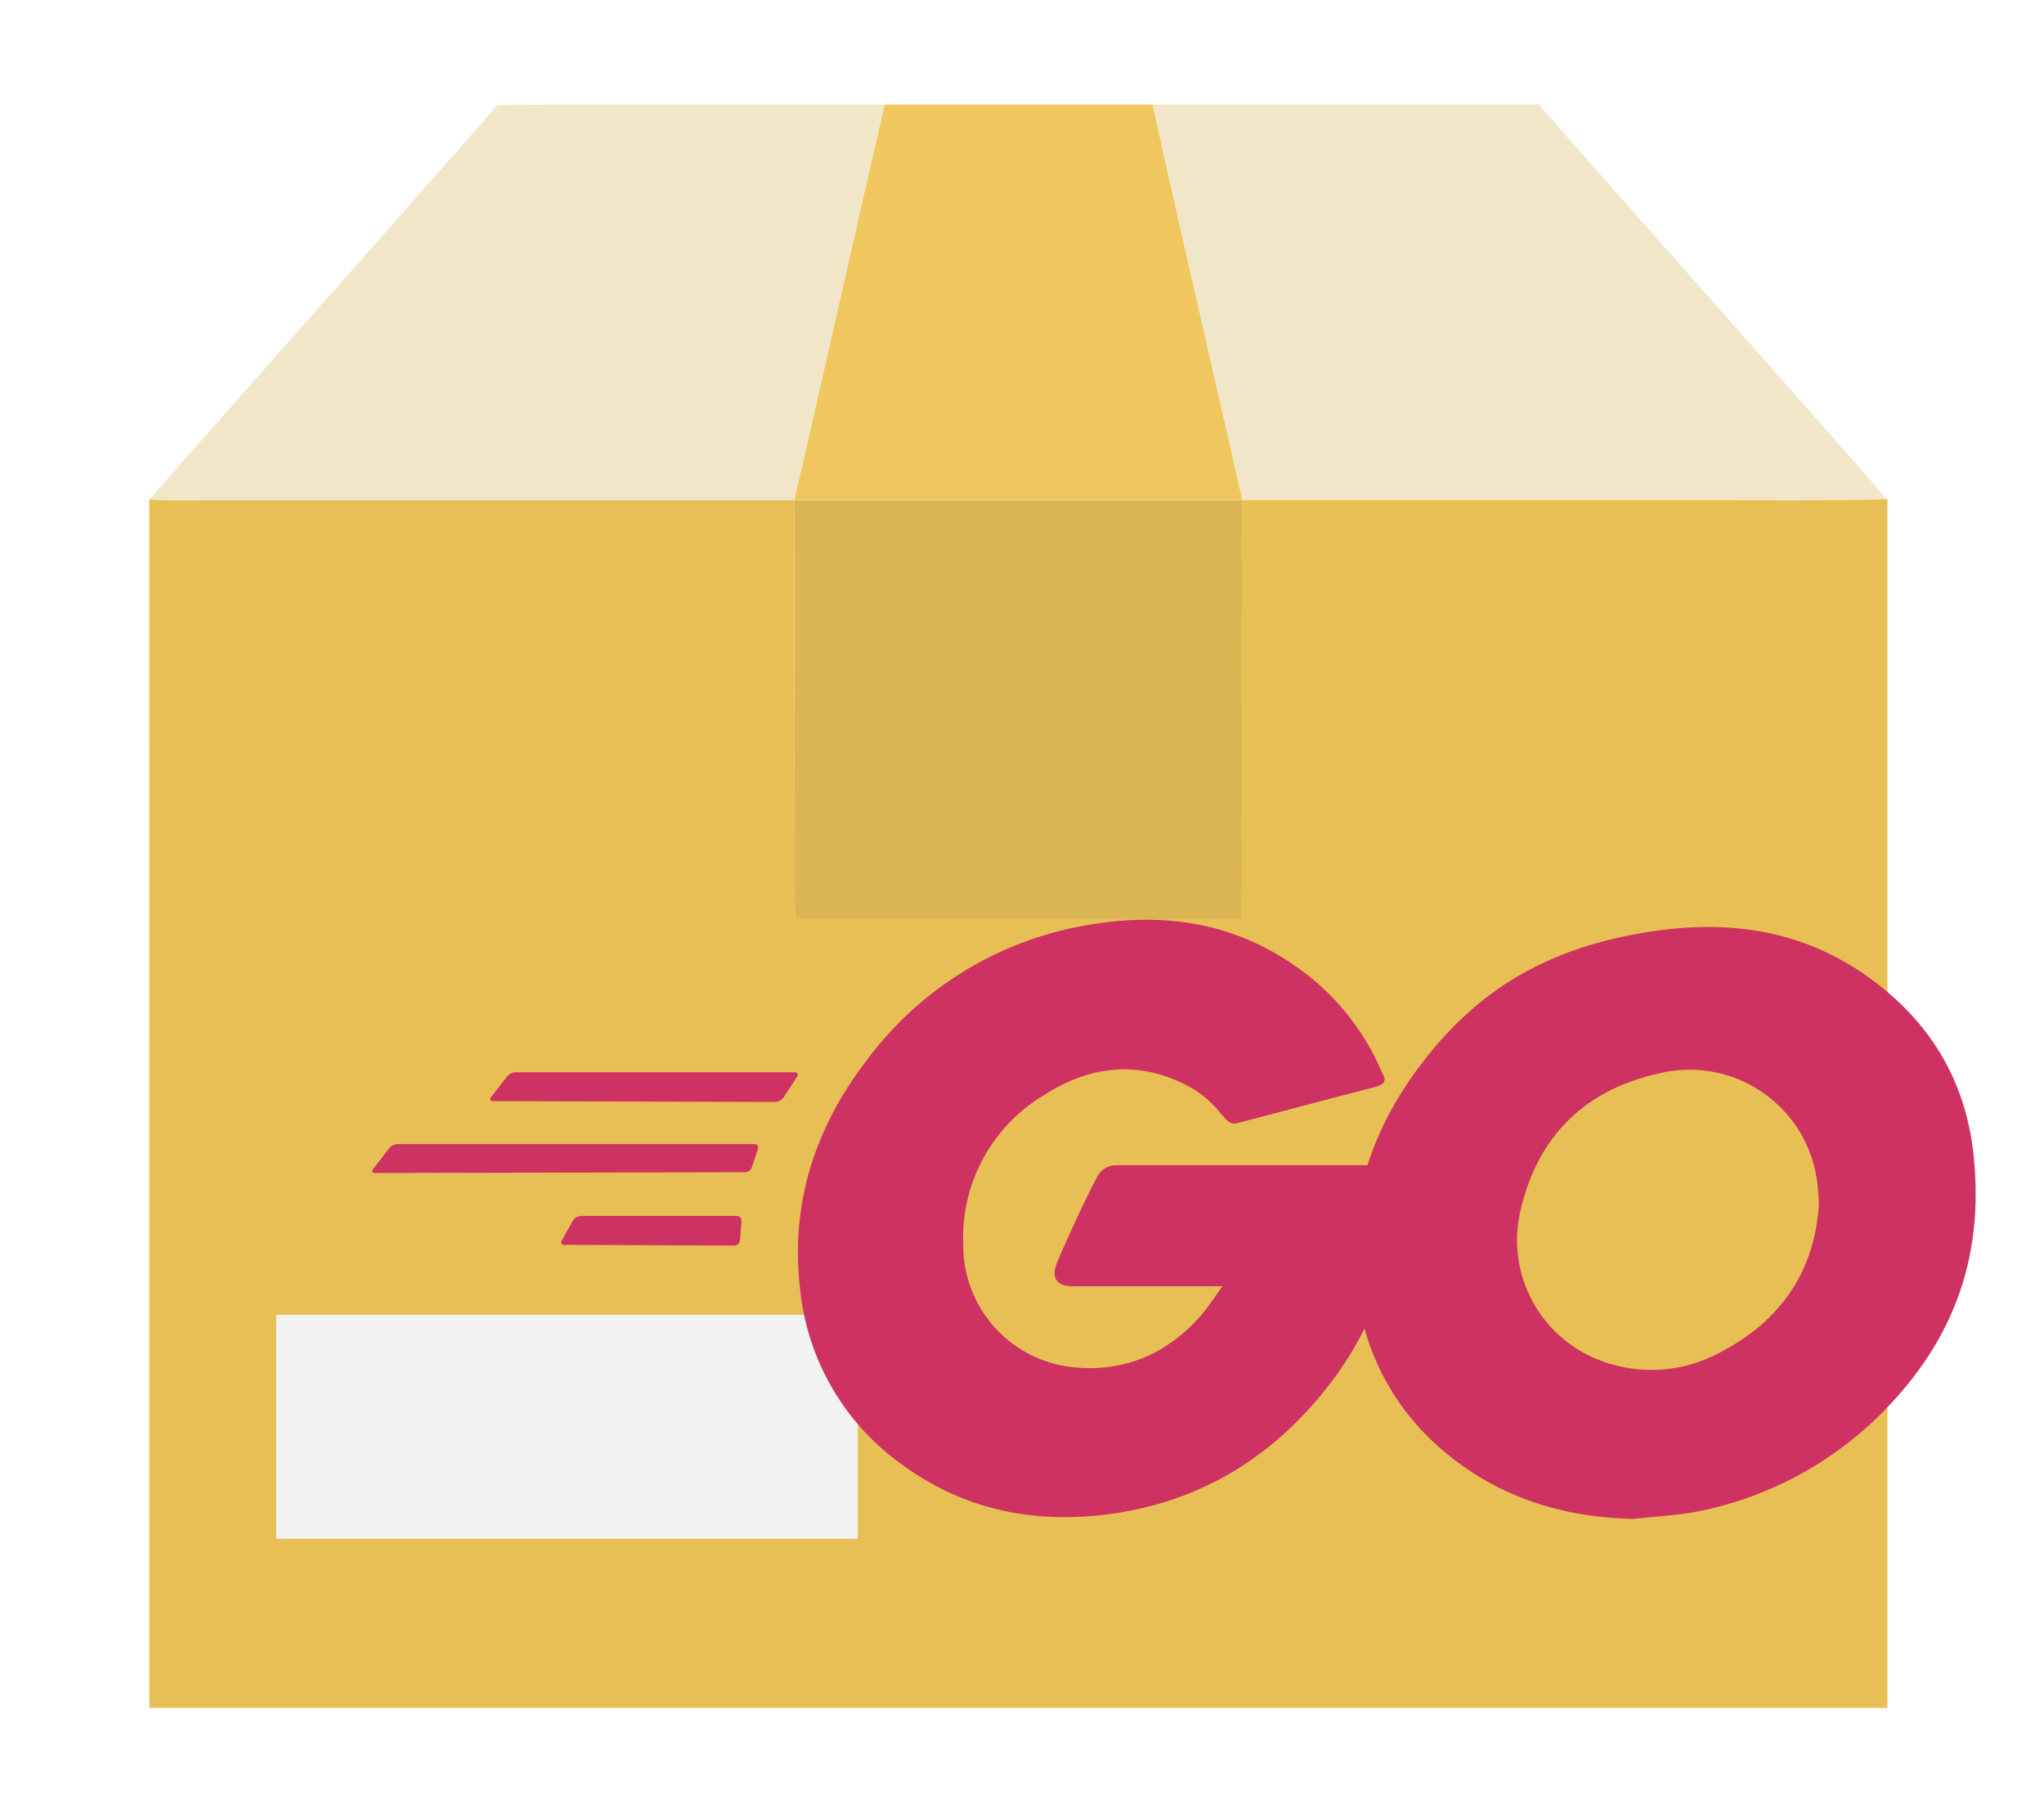
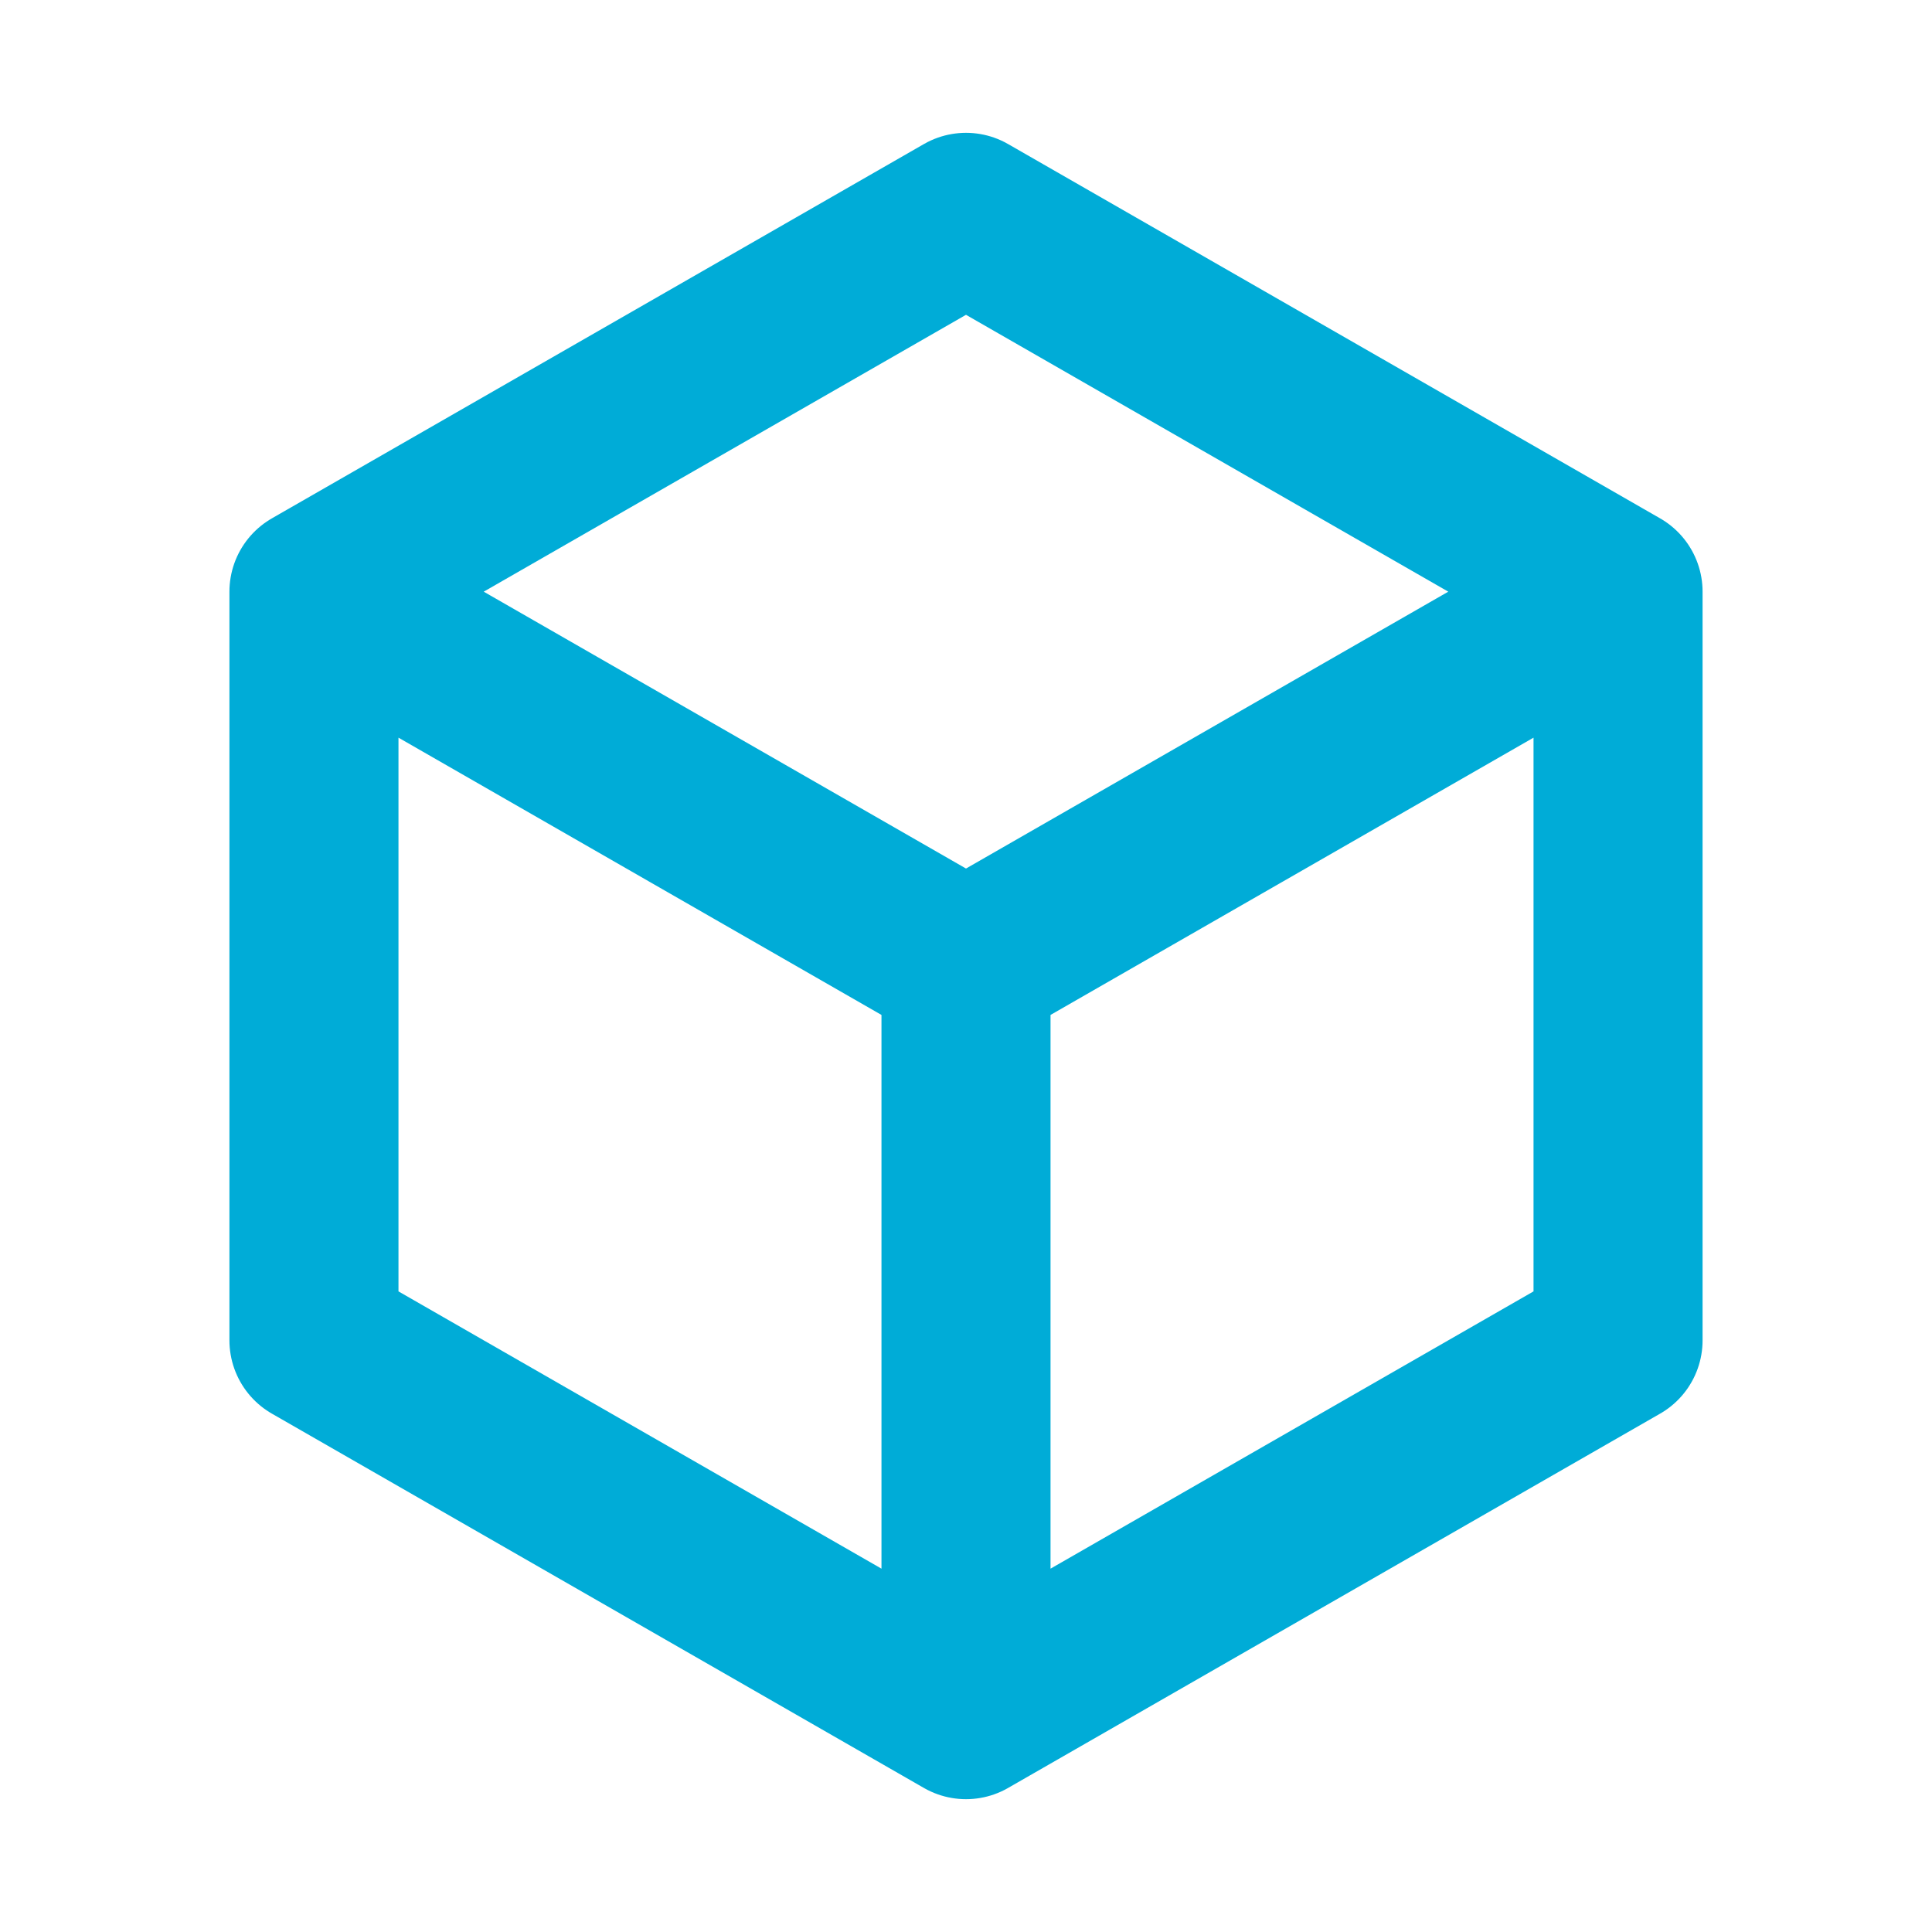
- <svg xmlns="http://www.w3.org/2000/svg" viewBox="0 0 254.5 225">
-   <path d="M61.949,13.068c16.06-.147,32.143,0,48.211-.062-3.81,16.408-7.466,32.862-11.261,49.277H25.548c-2.319,0-4.637.077-6.956-.093C33,45.775,47.566,29.5,61.949,13.068Z" style="fill:#f2e6c9" />
-   <path d="M143.509,13.014h48.072c14.437,16.431,29.013,32.723,43.411,49.177-9.274.193-18.549,0-27.823.085H154.654C151.006,45.837,147.111,29.46,143.509,13.014Z" style="fill:#f2e6c9" />
-   <path d="M110.16,13.014h33.349c3.6,16.446,7.489,32.823,11.16,49.254H98.9C102.694,45.868,106.35,29.422,110.16,13.014Z" style="fill:#efc75e" />
-   <path d="M18.592,62.183c2.319.17,4.637.085,6.956.093H98.9q0,26.026.054,52.052a18.857,18.857,0,0,0,1.979.139h52.114a14.693,14.693,0,0,0,1.546-.108c.147-17.366,0-34.732.07-52.1h52.516c9.274-.046,18.549.108,27.823-.085V212.62H18.6Q18.592,137.405,18.592,62.183Z" style="fill:#e7bf55" />
-   <path d="M98.9,62.291h55.769c-.062,17.366.085,34.732-.07,52.1-.518.054-1.036.093-1.546.108H100.94a18.857,18.857,0,0,1-1.971-.131C98.861,96.993,98.969,79.634,98.9,62.291Z" style="fill:#dbb551" />
-   <rect x="34.389" y="163.682" width="72.417" height="27.885" style="fill:#f2f2f2" />
-   <path d="M61.422,137.085c-.388,0-.487-.194-.291-.487l2.041-2.625a1.393,1.393,0,0,1,1.069-.487h34.7c.388,0,.487.291.291.584L97.582,136.6a1.481,1.481,0,0,1-.972.584Z" style="fill:#ce3262" />
-   <path d="M46.74,146.028c-.388,0-.487-.194-.291-.487l2.041-2.625a1.393,1.393,0,0,1,1.069-.487H93.89a.447.447,0,0,1,.487.584l-.778,2.333a.85.85,0,0,1-.875.584Z" style="fill:#ce3262" />
-   <path d="M70.264,154.971c-.388,0-.487-.291-.291-.584l1.357-2.43a1.289,1.289,0,0,1,.972-.584H91.747c.388,0,.584.291.584.681l-.194,2.333a.731.731,0,0,1-.681.681Z" style="fill:#ce3262" />
-   <path d="M171.163,135.335c-6.124,1.556-10.3,2.722-16.33,4.28-1.462.388-1.556.487-2.819-.972a13.011,13.011,0,0,0-4.569-3.694c-6.124-3.013-12.054-2.138-17.594,1.462a20.671,20.671,0,0,0-9.918,18.469,15.242,15.242,0,0,0,13.123,15.261c6.61.875,12.151-1.462,16.525-6.415.875-1.069,1.653-2.236,2.625-3.6H133.446c-2.041,0-2.528-1.263-1.847-2.916,1.263-3.013,3.6-8.068,4.958-10.6a2.625,2.625,0,0,1,2.43-1.556h35.384c-.194,2.625-.194,5.249-.584,7.874a41.456,41.456,0,0,1-7.967,19.042c-6.995,9.234-16.136,14.97-27.7,16.525-9.526,1.263-18.374-.584-26.148-6.415A30.533,30.533,0,0,1,99.625,160.51c-1.263-10.6,1.847-20.122,8.262-28.481A43.137,43.137,0,0,1,135.1,115.212c9.137-1.653,17.886-.584,25.76,4.763A30.471,30.471,0,0,1,172.14,133.68C172.719,134.558,172.33,135.044,171.163,135.335Z" style="fill:#ce3262" />
-   <path d="M203.338,189.09c-8.846-.194-16.913-2.722-23.719-8.554a30.485,30.485,0,0,1-10.5-18.761c-1.75-10.984,1.263-20.7,7.874-29.356,7.1-9.331,15.651-14.192,27.218-16.233,9.918-1.75,19.247-.778,27.7,4.958,7.68,5.249,12.442,12.345,13.706,21.676,1.653,13.123-2.138,23.816-11.179,32.953a44.542,44.542,0,0,1-23.329,12.442C208.49,188.7,205.866,188.8,203.338,189.09Zm23.135-39.271a27.978,27.978,0,0,0-.291-3.208,16.013,16.013,0,0,0-18.375-13.235q-.734.119-1.454.306c-9.04,2.041-14.873,7.777-17.011,16.913a16.009,16.009,0,0,0,8.943,18.374,17.82,17.82,0,0,0,15.845-.584c7.679-3.985,11.859-10.206,12.348-18.566Z" style="fill:#ce3262" />
+ <svg xmlns="http://www.w3.org/2000/svg" width="16" height="16" viewBox="0 0 16 16">
+   <path fill="none" stroke="#00ACD7" stroke-width="1.4" stroke-linecap="round" stroke-linejoin="round" d="M8 1.8 13.4 4.9v6.2L8 14.2 2.6 11.1V4.9ZM2.6 4.9 8 8l5.4-3.1M8 8v6.2" />
</svg>
